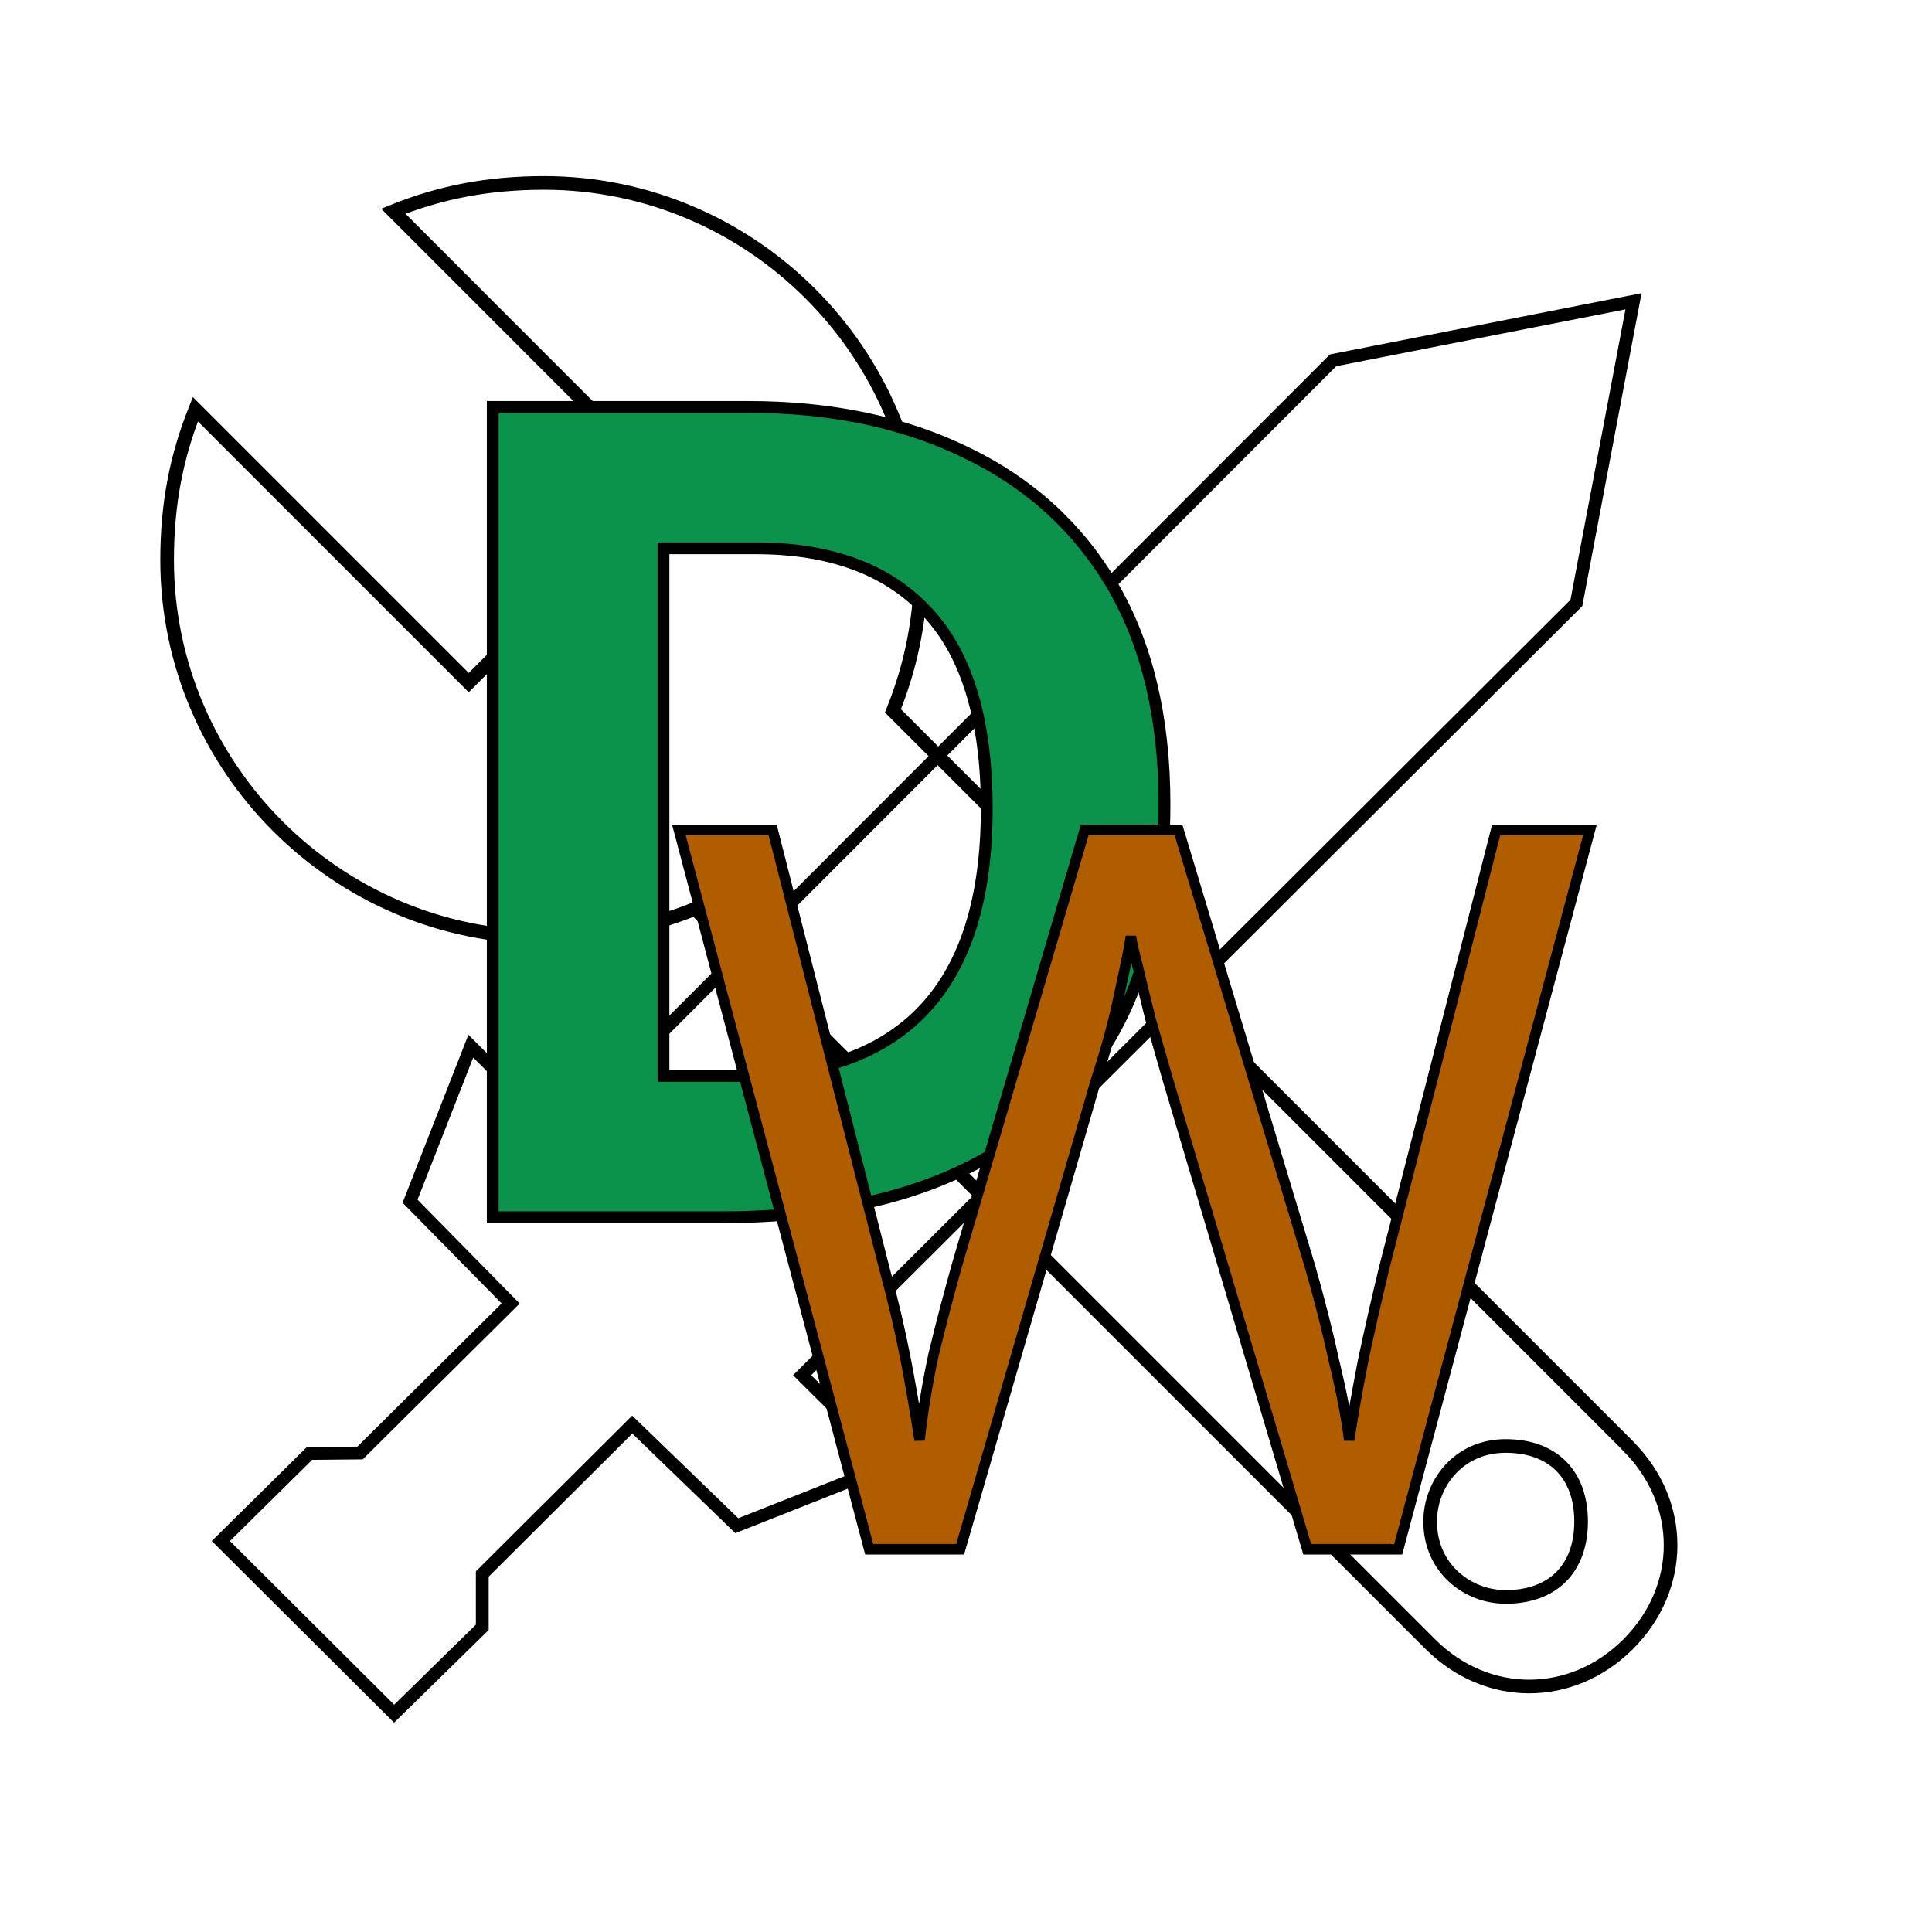
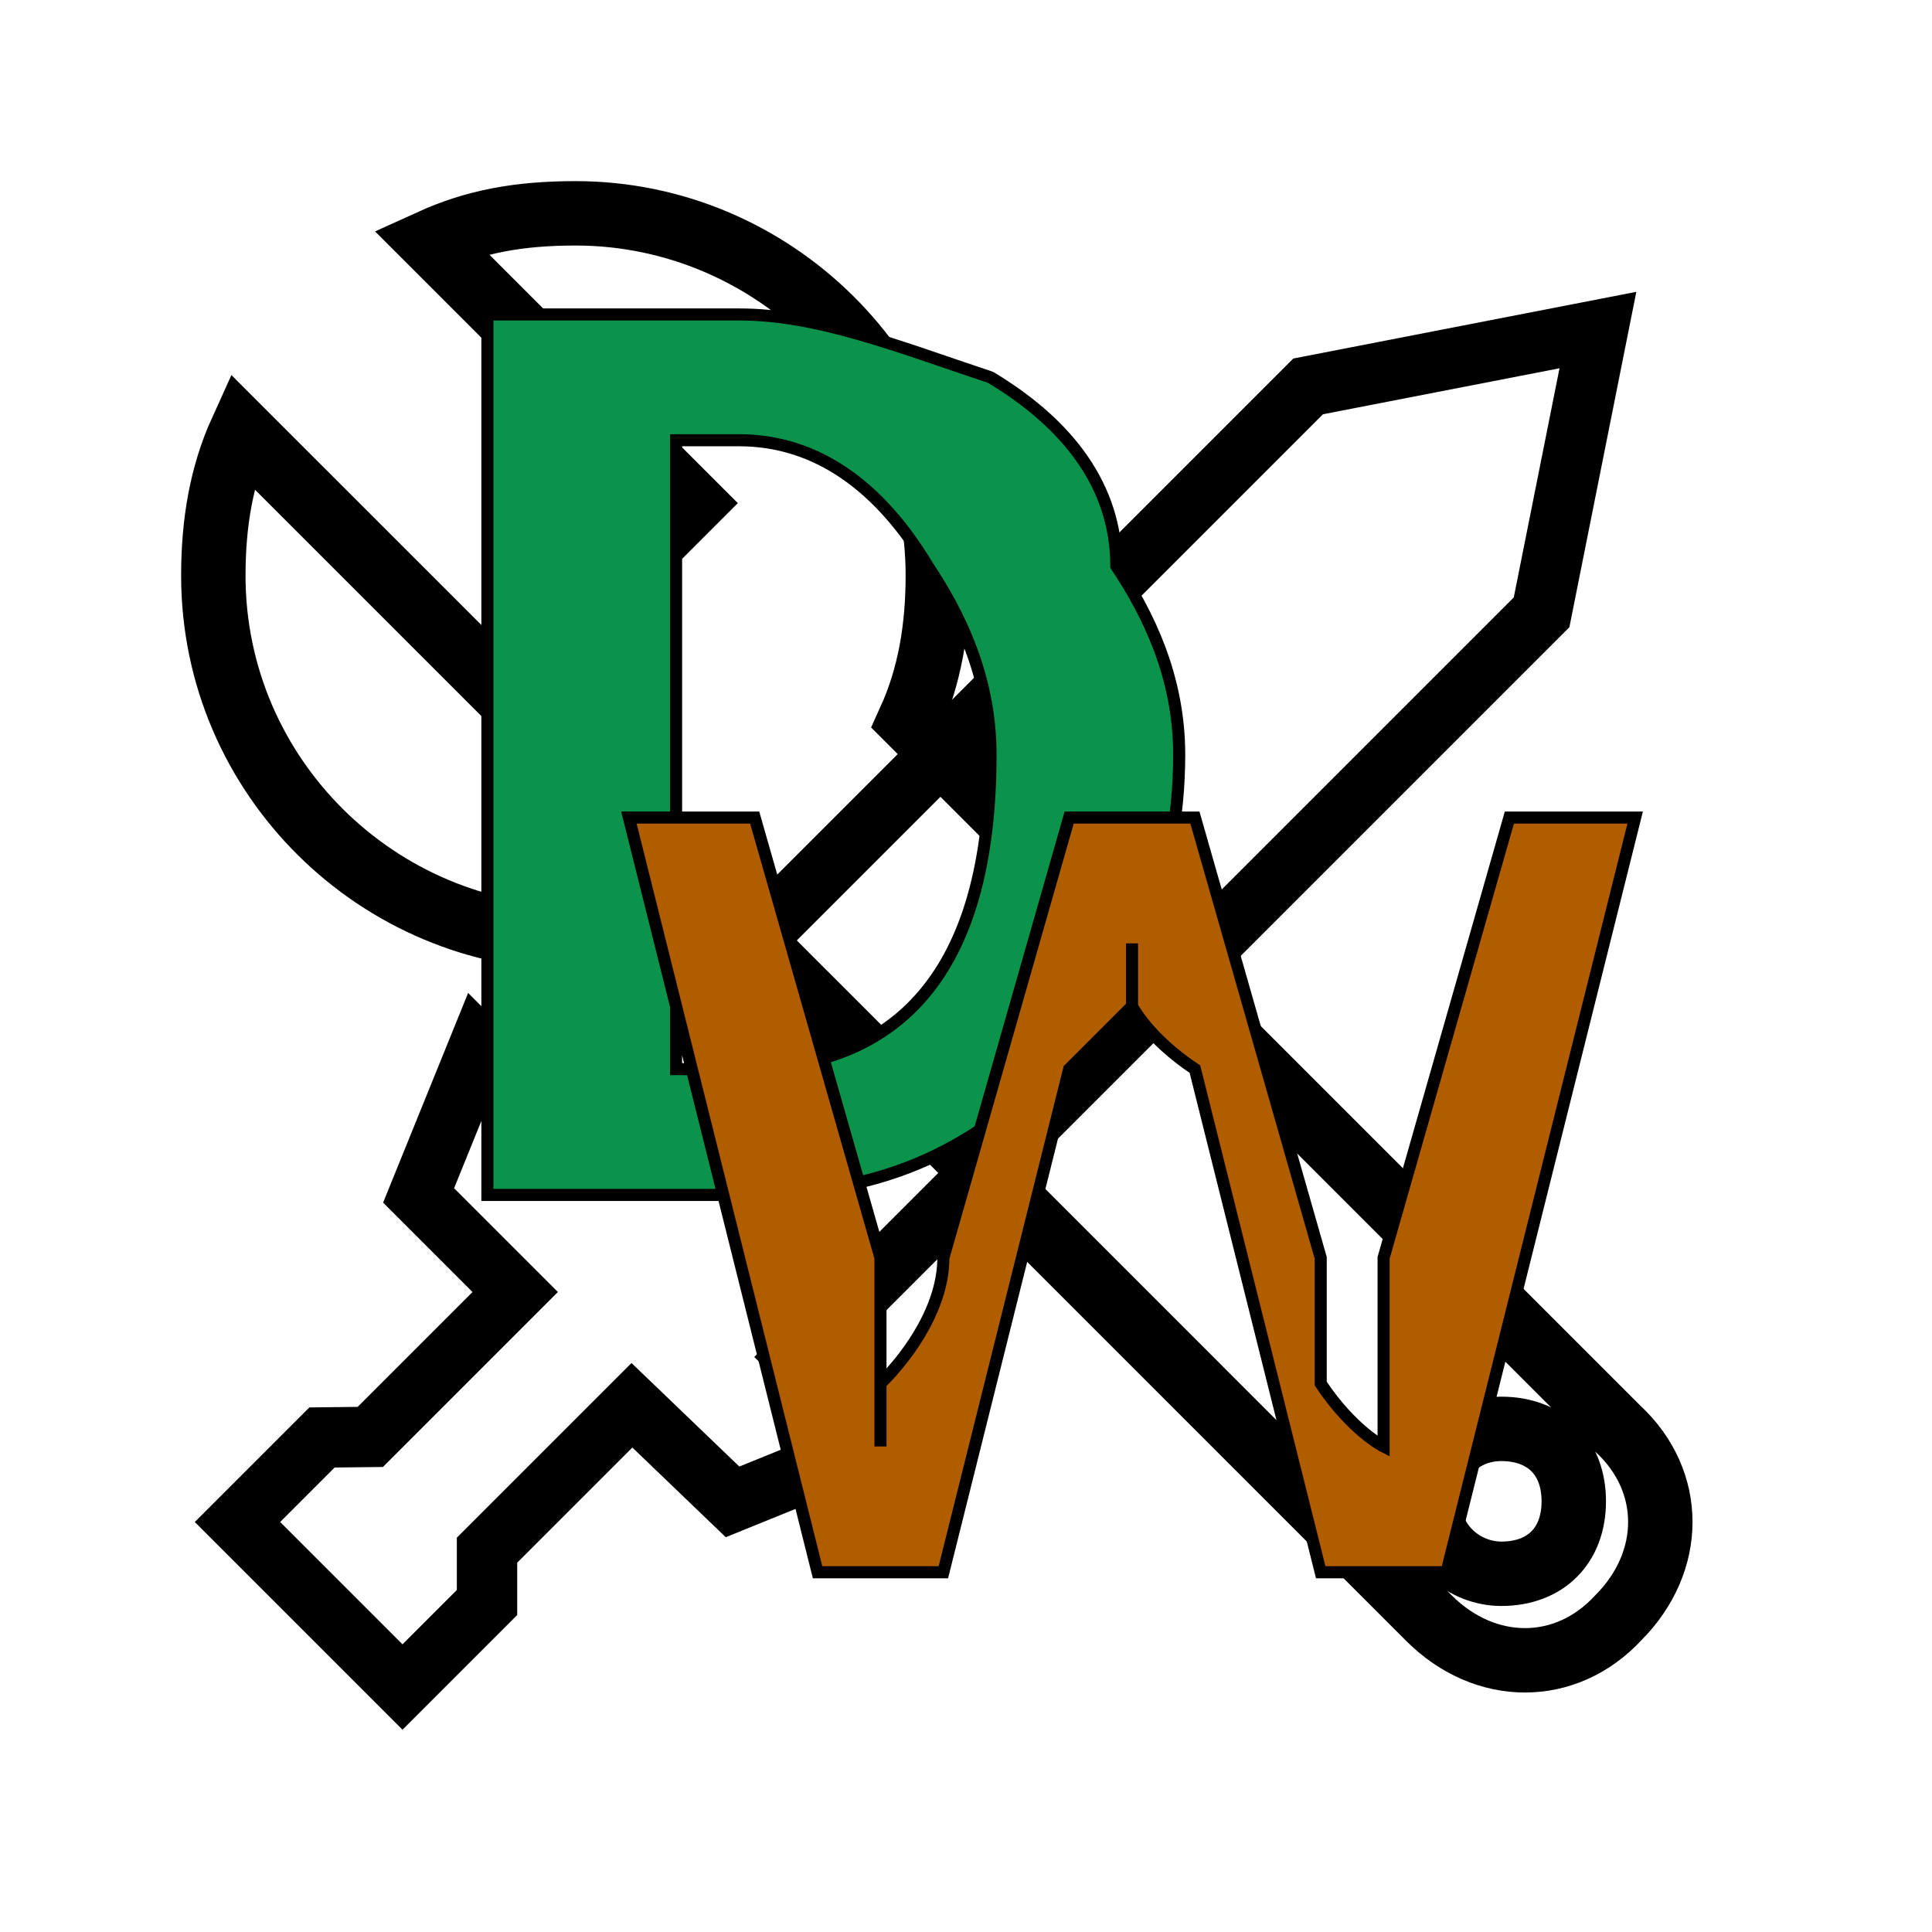
- <svg xmlns="http://www.w3.org/2000/svg" width="800px" height="800px" viewBox="0 0 16 16" version="1.1" id="svg1">
+ <svg xmlns="http://www.w3.org/2000/svg" width="24" height="24" viewBox="0 0 0.48 0.48" version="1.1" id="svg1">
  <defs id="defs1" />
-   <path fill="#444444" d="M 13.484,11.976 7.395,5.887 C 7.551,5.497 7.629,5.107 7.629,4.638 c 0,-1.717 -1.405,-3.123 -3.123,-3.123 -0.468,0 -0.859,0.078 -1.249,0.234 L 5.521,4.014 3.882,5.653 1.618,3.389 c -0.156,0.39 -0.234,0.781 -0.234,1.249 0,1.717 1.405,3.123 3.123,3.123 0.468,0 0.859,-0.078 1.249,-0.234 l 6.089,6.089 c 0.468,0.468 1.171,0.468 1.639,0 0.468,-0.468 0.468,-1.171 0,-1.639 z m -1.015,1.249 c -0.312,0 -0.625,-0.234 -0.625,-0.625 0,-0.312 0.234,-0.625 0.625,-0.625 0.39,0 0.625,0.234 0.625,0.625 0,0.39 -0.234,0.625 -0.625,0.625 z" id="path1" style="display:inline;fill:none;stroke:#000000;stroke-width:0.113;stroke-dasharray:none" />
-   <path id="path2" style="display:inline;fill:none;fill-opacity:1;stroke:#000000;stroke-width:0.106" d="M 13.528,2.495 11.04,2.984 4.635,9.395 3.899,8.664 3.396,9.948 4.229,10.795 2.982,12.033 2.563,12.037 1.829,12.762 3.264,14.192 3.994,13.477 v -0.442 l 1.242,-1.237 0.866,0.837 1.284,-0.508 -0.743,-0.738 6.412,-6.396 z" />
-   <g id="layer3" style="display:inline" transform="matrix(0.7417411,0,0,0.7417411,1.31946,2.011263)">
-     <text xml:space="preserve" style="font-style:normal;font-variant:normal;font-weight:bold;font-stretch:normal;font-size:12.666px;font-family:'Franklin Gothic Heavy';-inkscape-font-specification:'Franklin Gothic Heavy,  Bold';writing-mode:lr-tb;direction:ltr;fill:#0b934c;fill-opacity:1;stroke:#000000;stroke-width:0.132" x="2.581" y="10.879" id="text1">
-       <tspan id="tspan1" style="font-style:normal;font-variant:normal;font-weight:bold;font-stretch:normal;font-size:12.666px;font-family:'Franklin Gothic Heavy';-inkscape-font-specification:'Franklin Gothic Heavy,  Bold';fill:#0b934c;fill-opacity:1;stroke-width:0.132" x="2.581" y="10.879">D</tspan>
+   <path fill="#444444" d="M 0.402,0.355 0.226,0.179 c 0.005,-0.011 0.007,-0.023 0.007,-0.036 0,-0.05 -0.041,-0.09 -0.09,-0.09 -0.014,0 -0.025,0.002 -0.036,0.007 l 0.065,0.065 -0.047,0.047 -0.065,-0.065 c -0.005,0.011 -0.007,0.023 -0.007,0.036 0,0.05 0.041,0.09 0.09,0.09 0.014,0 0.025,-0.002 0.036,-0.007 L 0.355,0.402 c 0.014,0.014 0.034,0.014 0.047,0 0.014,-0.014 0.014,-0.034 -2.4e-7,-0.047 z m -0.029,0.036 c -0.009,0 -0.018,-0.007 -0.018,-0.018 0,-0.009 0.007,-0.018 0.018,-0.018 0.011,0 0.018,0.007 0.018,0.018 0,0.011 -0.007,0.018 -0.018,0.018 z" id="path1" style="display:inline;fill:none;stroke:#000000;stroke-width:0.016;stroke-dasharray:none;stroke-opacity:1" />
+   <path id="path2" style="display:inline;fill:none;fill-opacity:1;stroke:#000000;stroke-width:0.015;stroke-dasharray:none;stroke-opacity:1" d="m 0.397,0.082 -0.072,0.014 -0.185,0.185 -0.021,-0.021 -0.015,0.037 0.024,0.024 -0.036,0.036 -0.012,1.3541e-4 -0.021,0.021 0.041,0.041 0.021,-0.021 v -0.013 l 0.036,-0.036 0.025,0.024 0.037,-0.015 -0.021,-0.021 0.185,-0.185 z" />
+   <g id="layer3" style="display:inline;stroke-width:0.004;stroke-dasharray:none">
+     <text xml:space="preserve" style="font-style:normal;font-variant:normal;font-weight:bold;font-stretch:normal;font-size:0.303px;font-family:'Franklin Gothic Heavy';-inkscape-font-specification:'Franklin Gothic Heavy,  Bold';writing-mode:lr-tb;direction:ltr;fill:#0b934c;fill-opacity:1;stroke:#000000;stroke-width:0.003;stroke-dasharray:none" x="0.09" y="0.297" id="text1">
+       <tspan id="tspan1" style="font-style:normal;font-variant:normal;font-weight:bold;font-stretch:normal;font-size:0.303px;font-family:'Franklin Gothic Heavy';-inkscape-font-specification:'Franklin Gothic Heavy,  Bold';fill:#0b934c;fill-opacity:1;stroke-width:0.003;stroke-dasharray:none" x="0.09" y="0.297">D</tspan>
    </text>
-     <text xml:space="preserve" style="font-style:normal;font-variant:normal;font-weight:normal;font-stretch:normal;font-size:11.257px;font-family:'Franklin Gothic Heavy';-inkscape-font-specification:'Franklin Gothic Heavy, ';writing-mode:lr-tb;direction:ltr;fill:#b05d00;fill-opacity:1;stroke:#000000;stroke-width:0.117" x="5.662" y="14.585" id="text1-5">
-       <tspan id="tspan1-1" style="font-style:normal;font-variant:normal;font-weight:normal;font-stretch:normal;font-size:11.257px;font-family:'Franklin Gothic Heavy';-inkscape-font-specification:'Franklin Gothic Heavy, ';fill:#b05d00;fill-opacity:1;stroke-width:0.117" x="5.662" y="14.585">W</tspan>
+     <text xml:space="preserve" style="font-style:normal;font-variant:normal;font-weight:normal;font-stretch:normal;font-size:0.269px;font-family:'Franklin Gothic Heavy';-inkscape-font-specification:'Franklin Gothic Heavy, ';writing-mode:lr-tb;direction:ltr;fill:#b05d00;fill-opacity:1;stroke:#000000;stroke-width:0.003;stroke-dasharray:none" x="0.156" y="0.392" id="text1-5">
+       <tspan id="tspan1-1" style="font-style:normal;font-variant:normal;font-weight:normal;font-stretch:normal;font-size:0.269px;font-family:'Franklin Gothic Heavy';-inkscape-font-specification:'Franklin Gothic Heavy, ';fill:#b05d00;fill-opacity:1;stroke-width:0.003;stroke-dasharray:none" x="0.156" y="0.392">W</tspan>
    </text>
  </g>
  <g id="layer1" style="display:none">
-     <ellipse style="fill:none;stroke:#fa5300;stroke-width:0.143;stroke-opacity:1" id="path3" cx="7.993" cy="8.007" rx="7.966" ry="7.952" />
-     <path style="fill:none;stroke:#fa5300;stroke-width:0.143;stroke-opacity:1" d="M -0.027,0.027 15.959,15.959" id="path4" />
-     <path style="fill:none;stroke:#fa5300;stroke-width:0.143;stroke-opacity:1" d="M 15.959,-0.027 0.082,16.014" id="path5" />
+     <path style="fill:none;stroke:#454545;stroke-width:0.004;stroke-linecap:round;stroke-linejoin:round;stroke-miterlimit:0;stroke-dasharray:none" id="path3" d="M 0.479,0.241 A 0.239,0.239 0 0 1 0.24,0.48 0.239,0.239 0 0 1 3.6980369e-7,0.241 0.239,0.239 0 0 1 0.239,0.001 0.239,0.239 0 0 1 0.479,0.24" />
  </g>
</svg>
